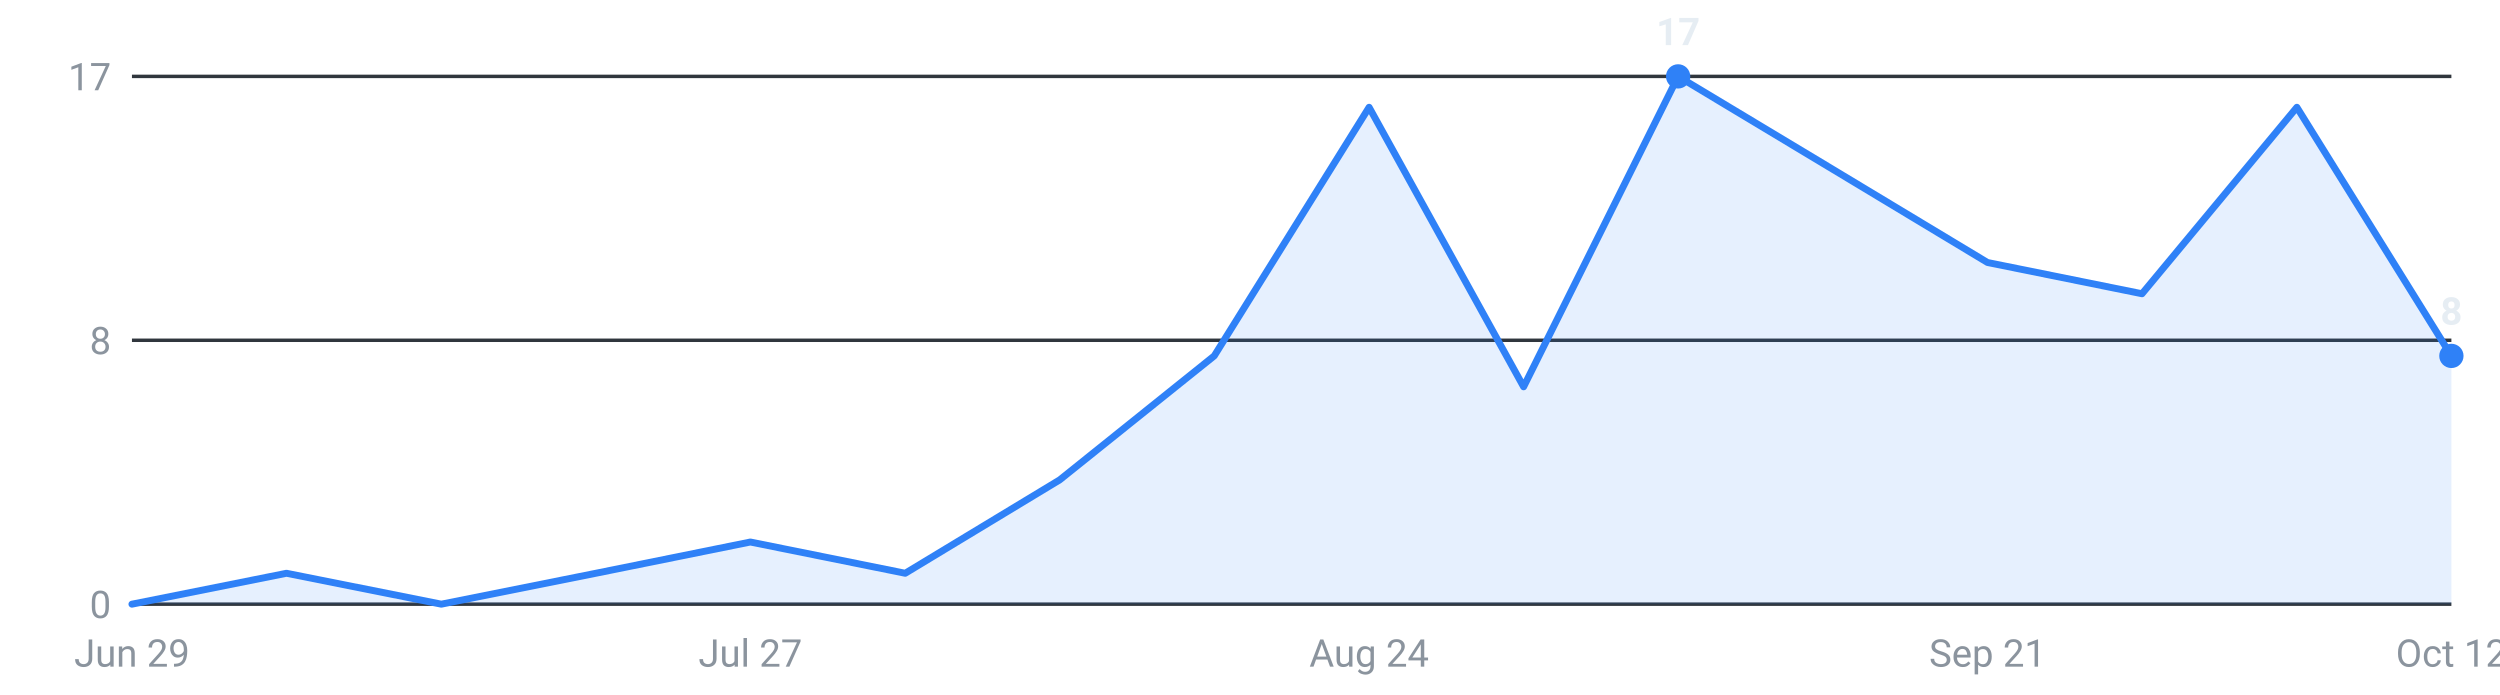
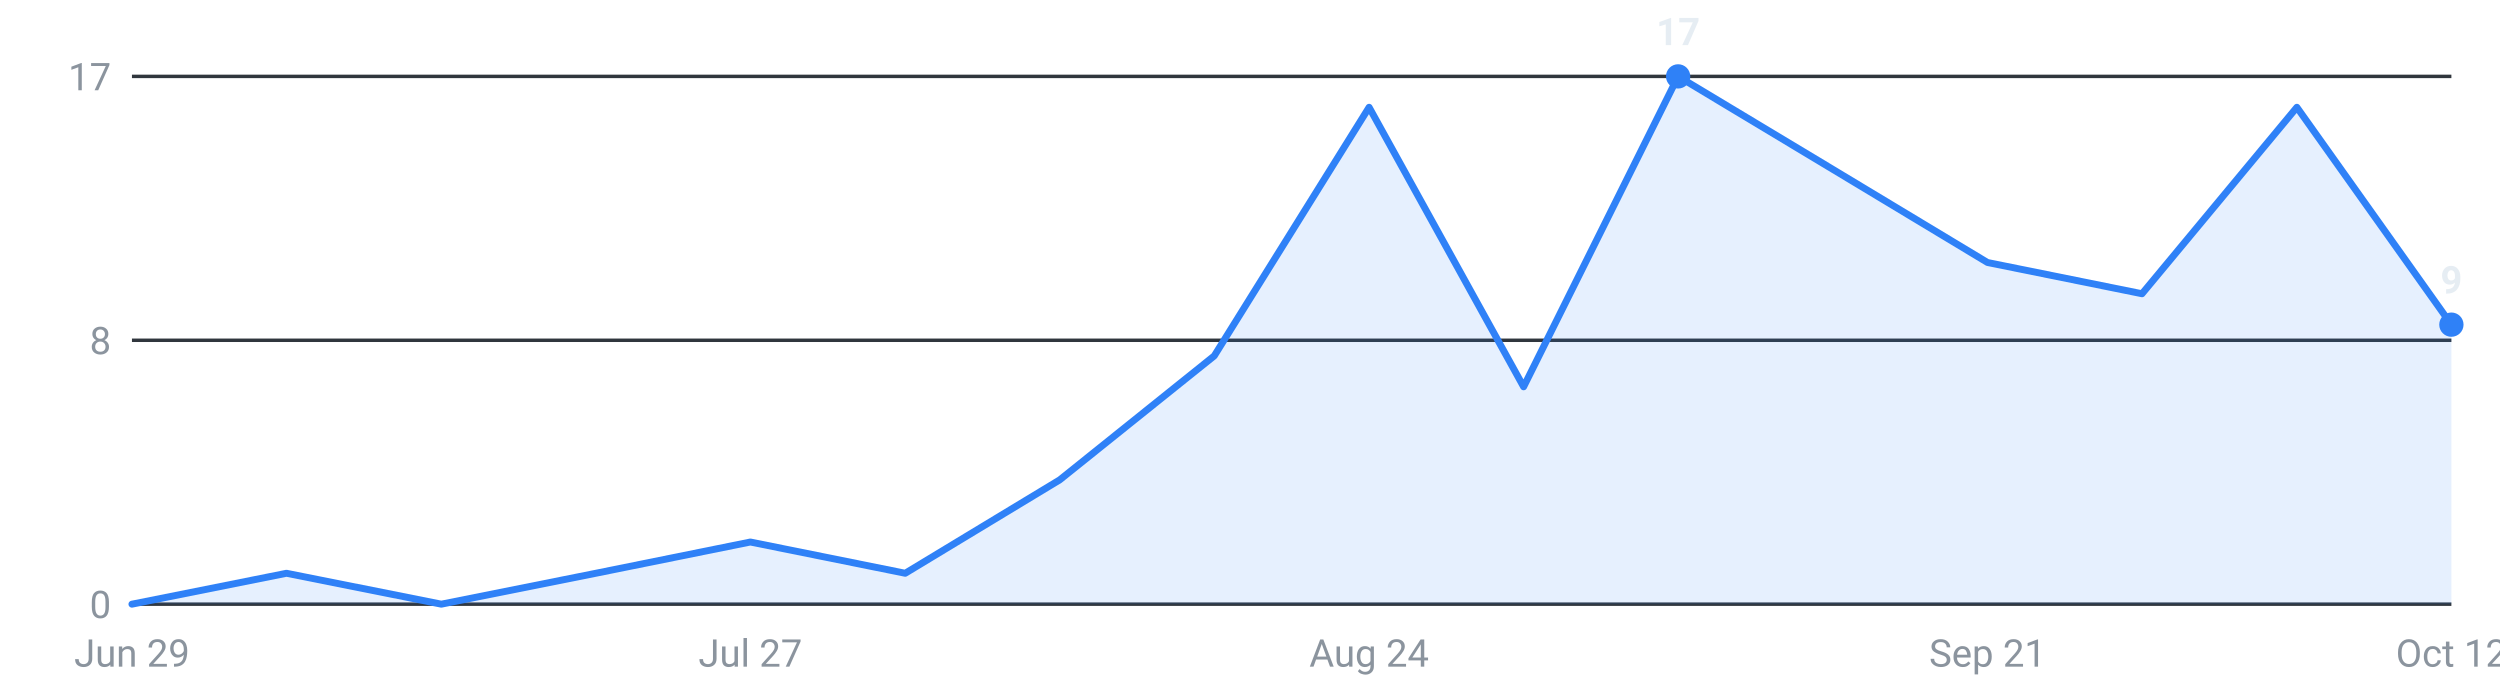
<svg xmlns="http://www.w3.org/2000/svg" viewBox="0 0 720 200" width="720" height="200" role="img" aria-label="Internships posted per week, last 16 weeks">
  <g font-family="-apple-system,Segoe UI,Roboto,sans-serif" font-size="11">
    <line x1="38" y1="174.0" x2="706" y2="174.0" stroke="#30363d" stroke-width="1" />
    <text x="32" y="178.0" text-anchor="end" fill="#8b949e">0</text>
    <line x1="38" y1="98.0" x2="706" y2="98.0" stroke="#30363d" stroke-width="1" />
    <text x="32" y="102.0" text-anchor="end" fill="#8b949e">8</text>
    <line x1="38" y1="22.0" x2="706" y2="22.0" stroke="#30363d" stroke-width="1" />
    <text x="32" y="26.0" text-anchor="end" fill="#8b949e">17</text>
-     <path d="M38.0,174 L38.0,174.0 L82.5,165.1 L127.1,174.0 L171.6,165.1 L216.1,156.1 L260.7,165.1 L305.2,138.2 L349.7,102.5 L394.3,30.9 L438.8,111.4 L483.3,22.0 L527.9,48.8 L572.4,75.6 L616.9,84.6 L661.5,30.9 L706.0,102.5 L706.0,174 Z" fill="#2f81f7" fill-opacity="0.12" />
-     <polyline points="38.0,174.0 82.5,165.1 127.1,174.0 171.6,165.1 216.1,156.1 260.7,165.1 305.2,138.2 349.7,102.5 394.3,30.9 438.8,111.4 483.3,22.0 527.9,48.8 572.4,75.6 616.9,84.6 661.5,30.9 706.0,102.5" fill="none" stroke="#2f81f7" stroke-width="2" stroke-linejoin="round" stroke-linecap="round" />
+     <path d="M38.0,174 L38.0,174.0 L82.5,165.1 L127.1,174.0 L171.6,165.1 L216.1,156.1 L260.7,165.1 L305.2,138.2 L349.7,102.5 L394.3,30.9 L438.8,111.4 L483.3,22.0 L527.9,48.8 L572.4,75.6 L616.9,84.6 L661.5,30.9 L706.0,93.5 L706.0,174 Z" fill="#2f81f7" fill-opacity="0.12" />
+     <polyline points="38.0,174.0 82.5,165.1 127.1,174.0 171.6,165.1 216.1,156.1 260.7,165.1 305.2,138.2 349.7,102.5 394.3,30.9 438.8,111.4 483.3,22.0 527.9,48.8 572.4,75.6 616.9,84.6 661.5,30.9 706.0,93.5" fill="none" stroke="#2f81f7" stroke-width="2" stroke-linejoin="round" stroke-linecap="round" />
    <circle cx="483.3" cy="22.0" r="3.5" fill="#2f81f7" />
    <text x="483.3" y="13.0" text-anchor="middle" fill="#e6edf3" font-weight="600">17</text>
-     <circle cx="706.0" cy="102.5" r="3.5" fill="#2f81f7" />
-     <text x="706.0" y="93.5" text-anchor="middle" fill="#e6edf3" font-weight="600">8</text>
+     <circle cx="706.0" cy="93.5" r="3.5" fill="#2f81f7" />
+     <text x="706.0" y="84.5" text-anchor="middle" fill="#e6edf3" font-weight="600">9</text>
    <text x="38.0" y="192" text-anchor="middle" fill="#8b949e">Jun 29</text>
    <text x="216.1" y="192" text-anchor="middle" fill="#8b949e">Jul 27</text>
    <text x="394.3" y="192" text-anchor="middle" fill="#8b949e">Aug 24</text>
    <text x="572.4" y="192" text-anchor="middle" fill="#8b949e">Sep 21</text>
    <text x="706.0" y="192" text-anchor="middle" fill="#8b949e">Oct 12</text>
  </g>
</svg>
